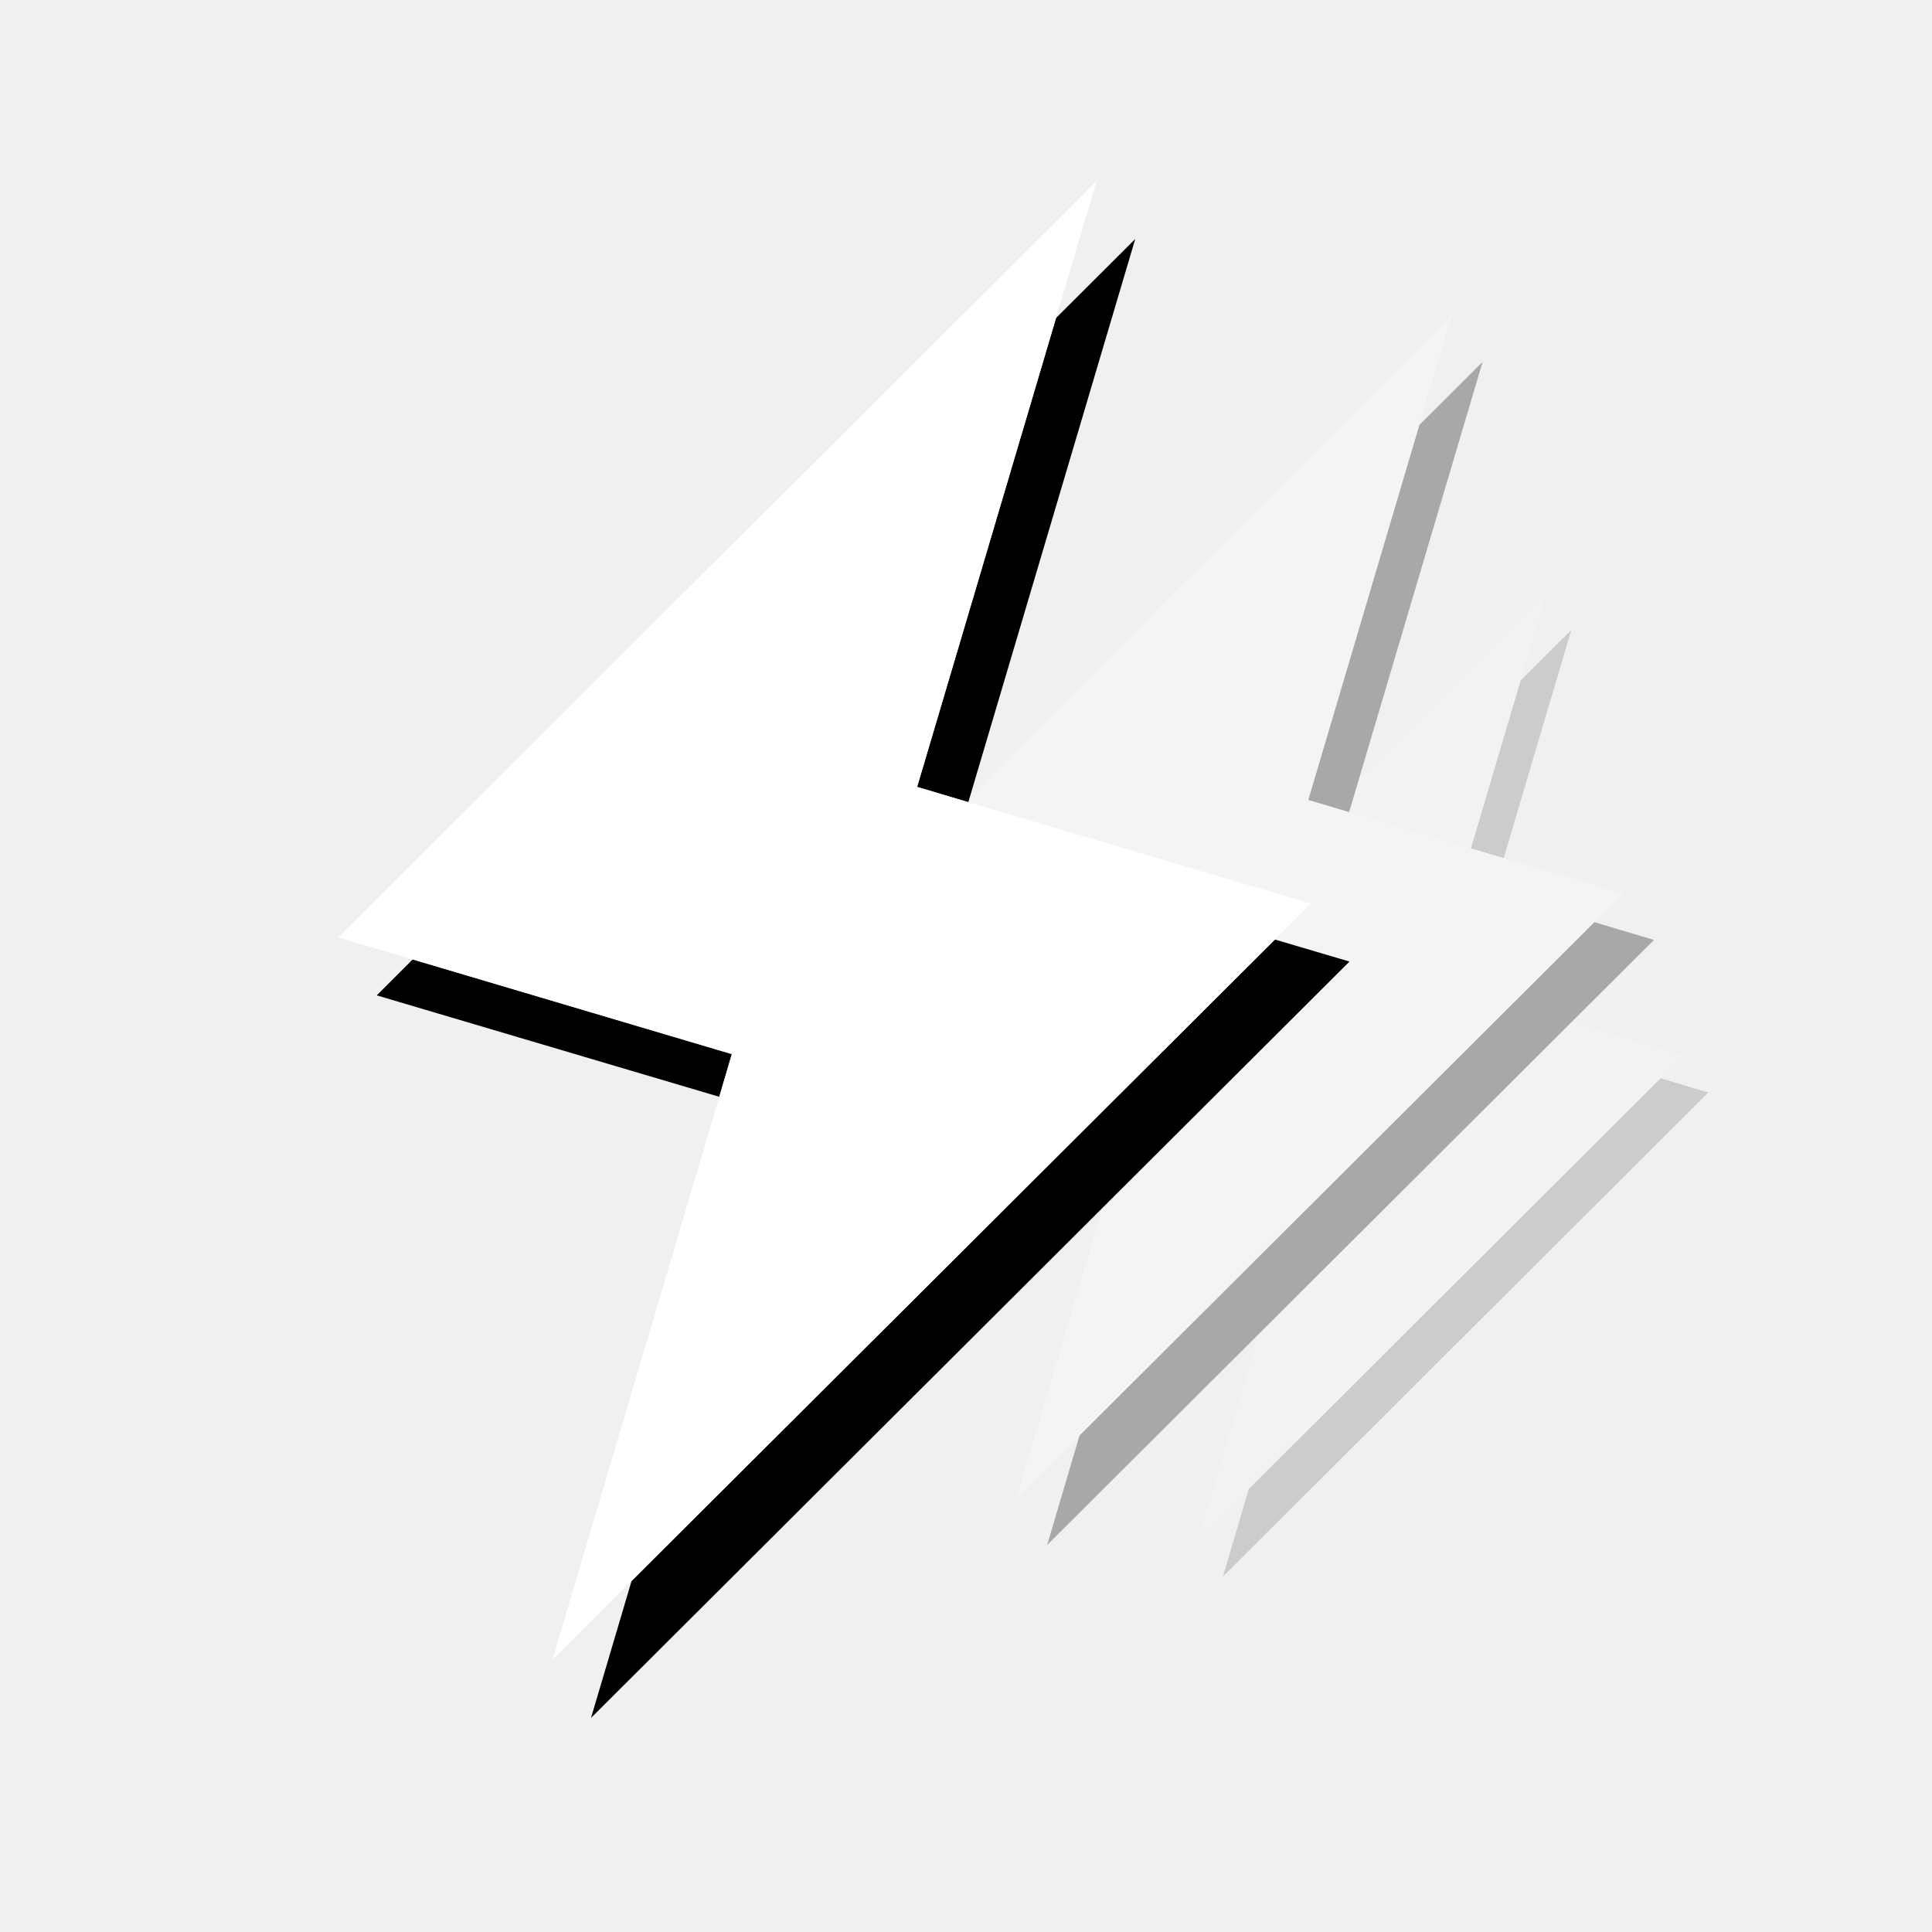
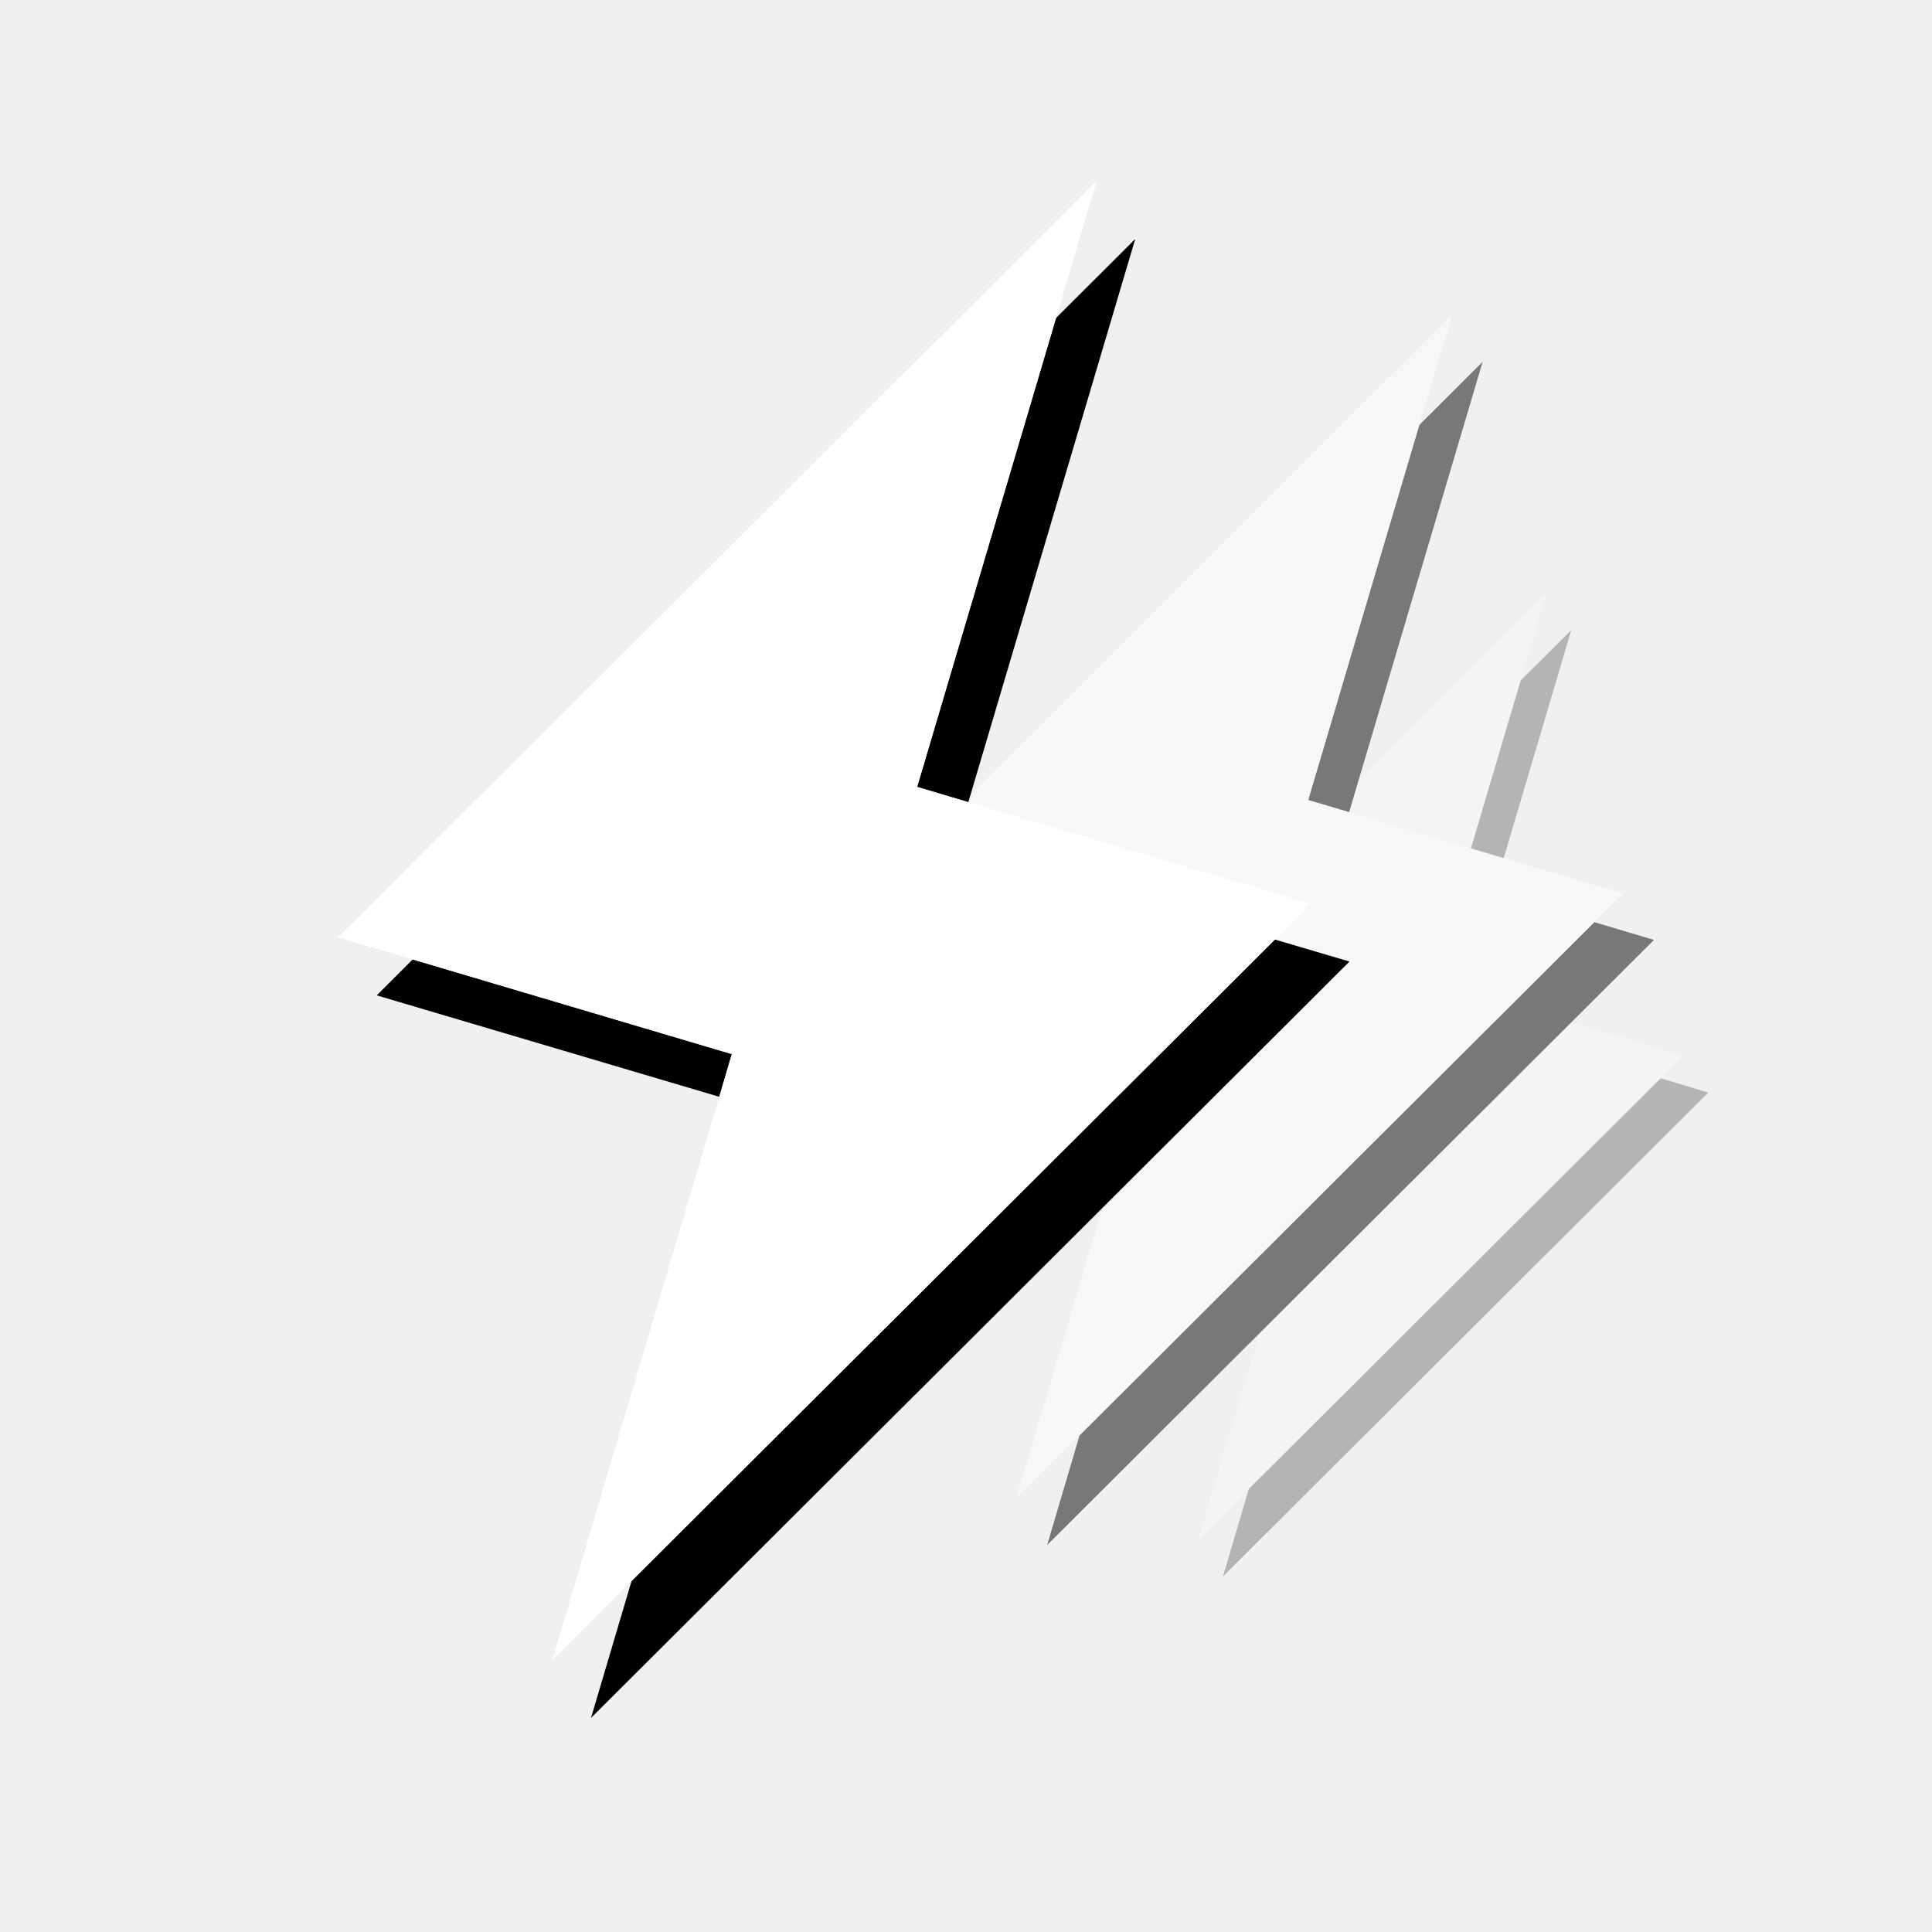
<svg xmlns="http://www.w3.org/2000/svg" viewBox="0 0 100 100">
  <defs>
-     <style>.cls-1{opacity:0.3;}.cls-2{opacity:0.5;}.cls-3{fill:#fff;}</style>
+     <style>.cls-1{opacity:0.5;}.cls-2{fill:#fff;}</style>
  </defs>
  <g id="Layer_25" data-name="Layer 25">
    <g class="cls-1">
-       <g class="cls-2">
+       <g class="cls-1">
        <polygon points="75.8 51.27 81.33 32.61 78.7 35.23 74.1 50.76 75.8 51.27" />
        <polygon points="57.39 56.48 56.2 57.66 67.55 61.03 67.97 59.61 57.39 56.48" />
        <polygon points="88.42 56.55 85.95 55.81 64.64 77.06 63.3 81.6 88.42 56.55" />
-         <polygon class="cls-3" points="75.8 51.27 74.1 50.76 78.7 35.23 80.05 30.69 54.92 55.74 57.39 56.48 67.97 59.61 67.55 61.03 62.02 79.68 64.64 77.06 85.95 55.81 87.14 54.63 75.8 51.27" />
+         <polygon class="cls-2" points="75.8 51.27 74.1 50.76 78.7 35.23 80.05 30.69 54.92 55.74 57.39 56.48 67.97 59.61 67.55 61.03 62.02 79.68 64.64 77.06 85.95 55.81 87.14 54.63 75.8 51.27" />
      </g>
      <polygon points="69.83 42.04 76.74 18.73 73.46 22 67.71 41.41 69.83 42.04" />
      <polygon points="46.82 48.56 45.33 50.04 59.52 54.25 60.04 52.48 46.82 48.56" />
      <polygon points="85.61 48.65 82.52 47.73 55.88 74.29 54.2 79.97 85.61 48.65" />
-       <polygon class="cls-3" points="69.83 42.04 67.71 41.41 73.46 22 75.14 16.33 43.73 47.64 46.82 48.56 60.04 52.48 59.52 54.25 52.6 77.56 55.88 74.29 82.52 47.73 84.01 46.25 69.83 42.04" />
+       <polygon class="cls-2" points="69.83 42.04 67.71 41.41 73.46 22 75.14 16.33 43.73 47.64 46.82 48.56 60.04 52.48 59.52 54.25 52.6 77.56 55.88 74.29 82.52 47.73 84.01 46.25 69.83 42.04" />
    </g>
  </g>
  <g id="Layer_5" data-name="Layer 5">
    <polygon points="50.12 41.52 58.76 12.37 54.66 16.46 47.47 40.73 50.12 41.52" />
    <polygon points="21.36 49.66 19.5 51.52 37.23 56.77 37.88 54.56 21.36 49.66" />
    <polygon points="69.85 49.77 65.99 48.63 32.69 81.83 30.59 88.92 69.85 49.77" />
-     <polygon class="cls-3" points="50.12 41.52 47.47 40.73 54.66 16.46 56.76 9.37 17.5 48.52 21.36 49.66 37.88 54.56 37.23 56.77 28.59 85.92 32.69 81.83 65.99 48.63 67.85 46.77 50.12 41.52" />
+     <polygon class="cls-2" points="50.12 41.52 47.47 40.73 54.66 16.46 56.76 9.37 17.5 48.52 21.36 49.66 37.88 54.56 37.23 56.77 28.59 85.92 32.69 81.83 65.99 48.63 67.85 46.77 50.12 41.52" />
  </g>
</svg>
